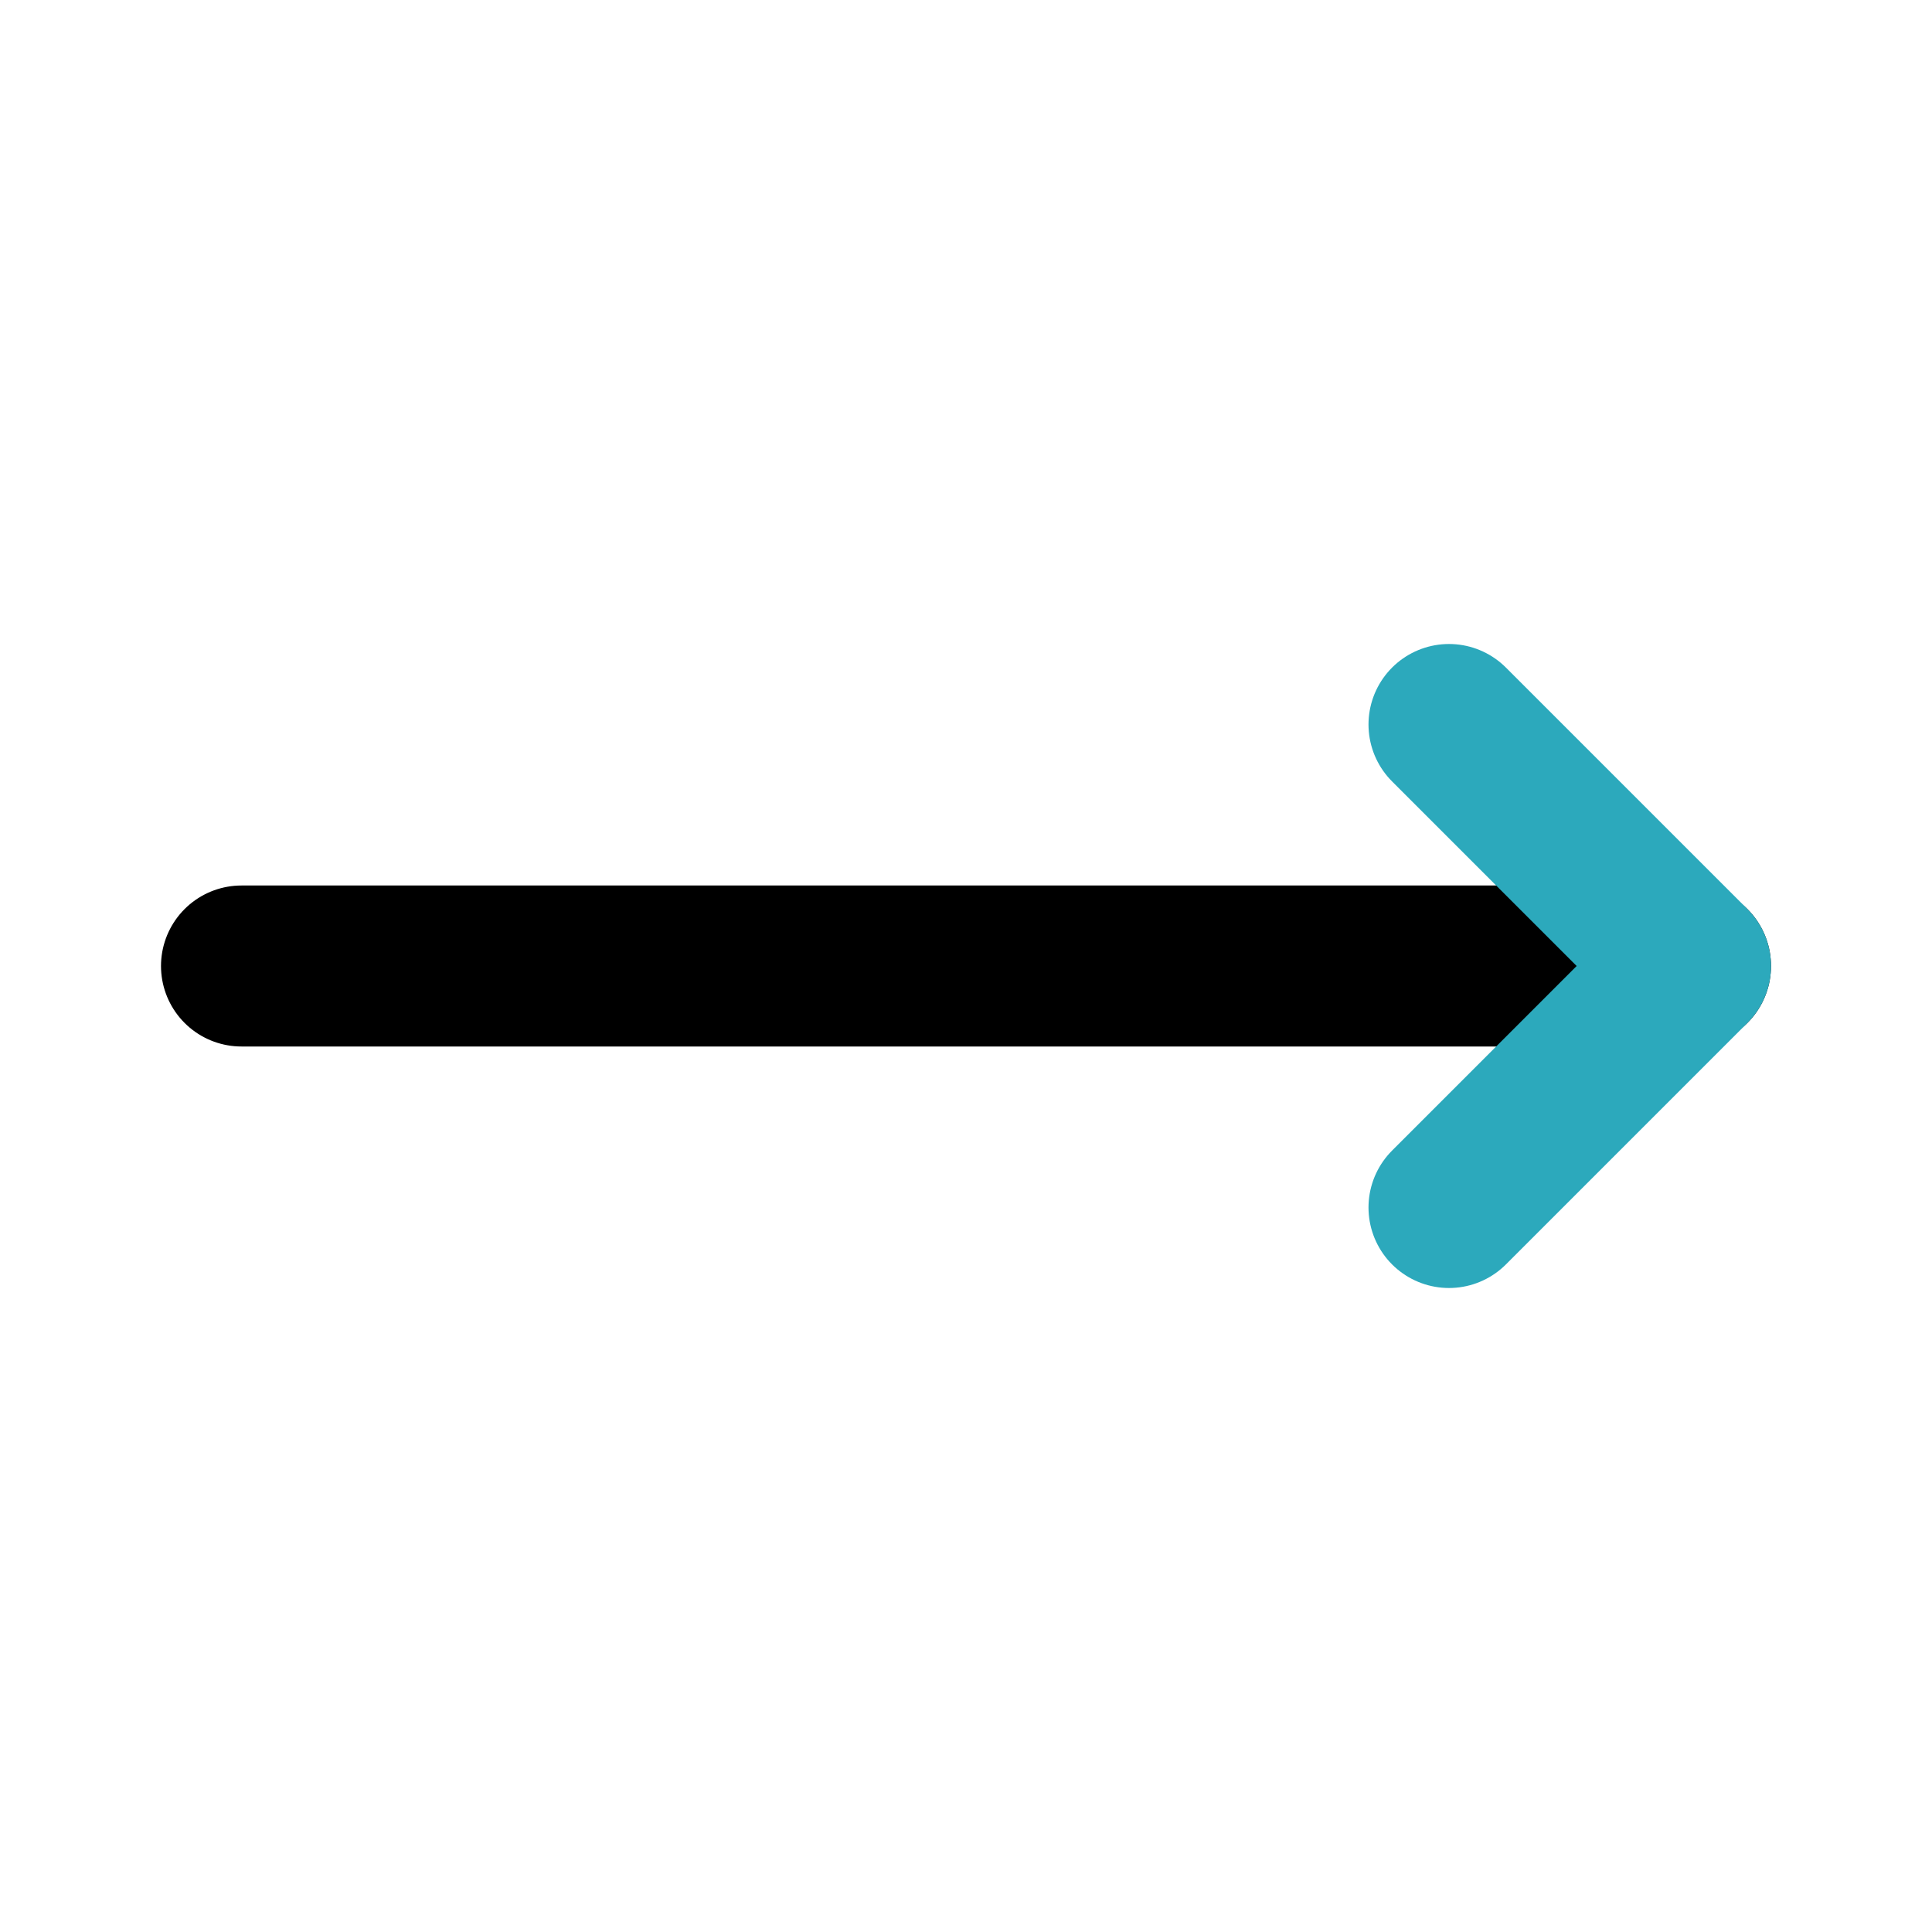
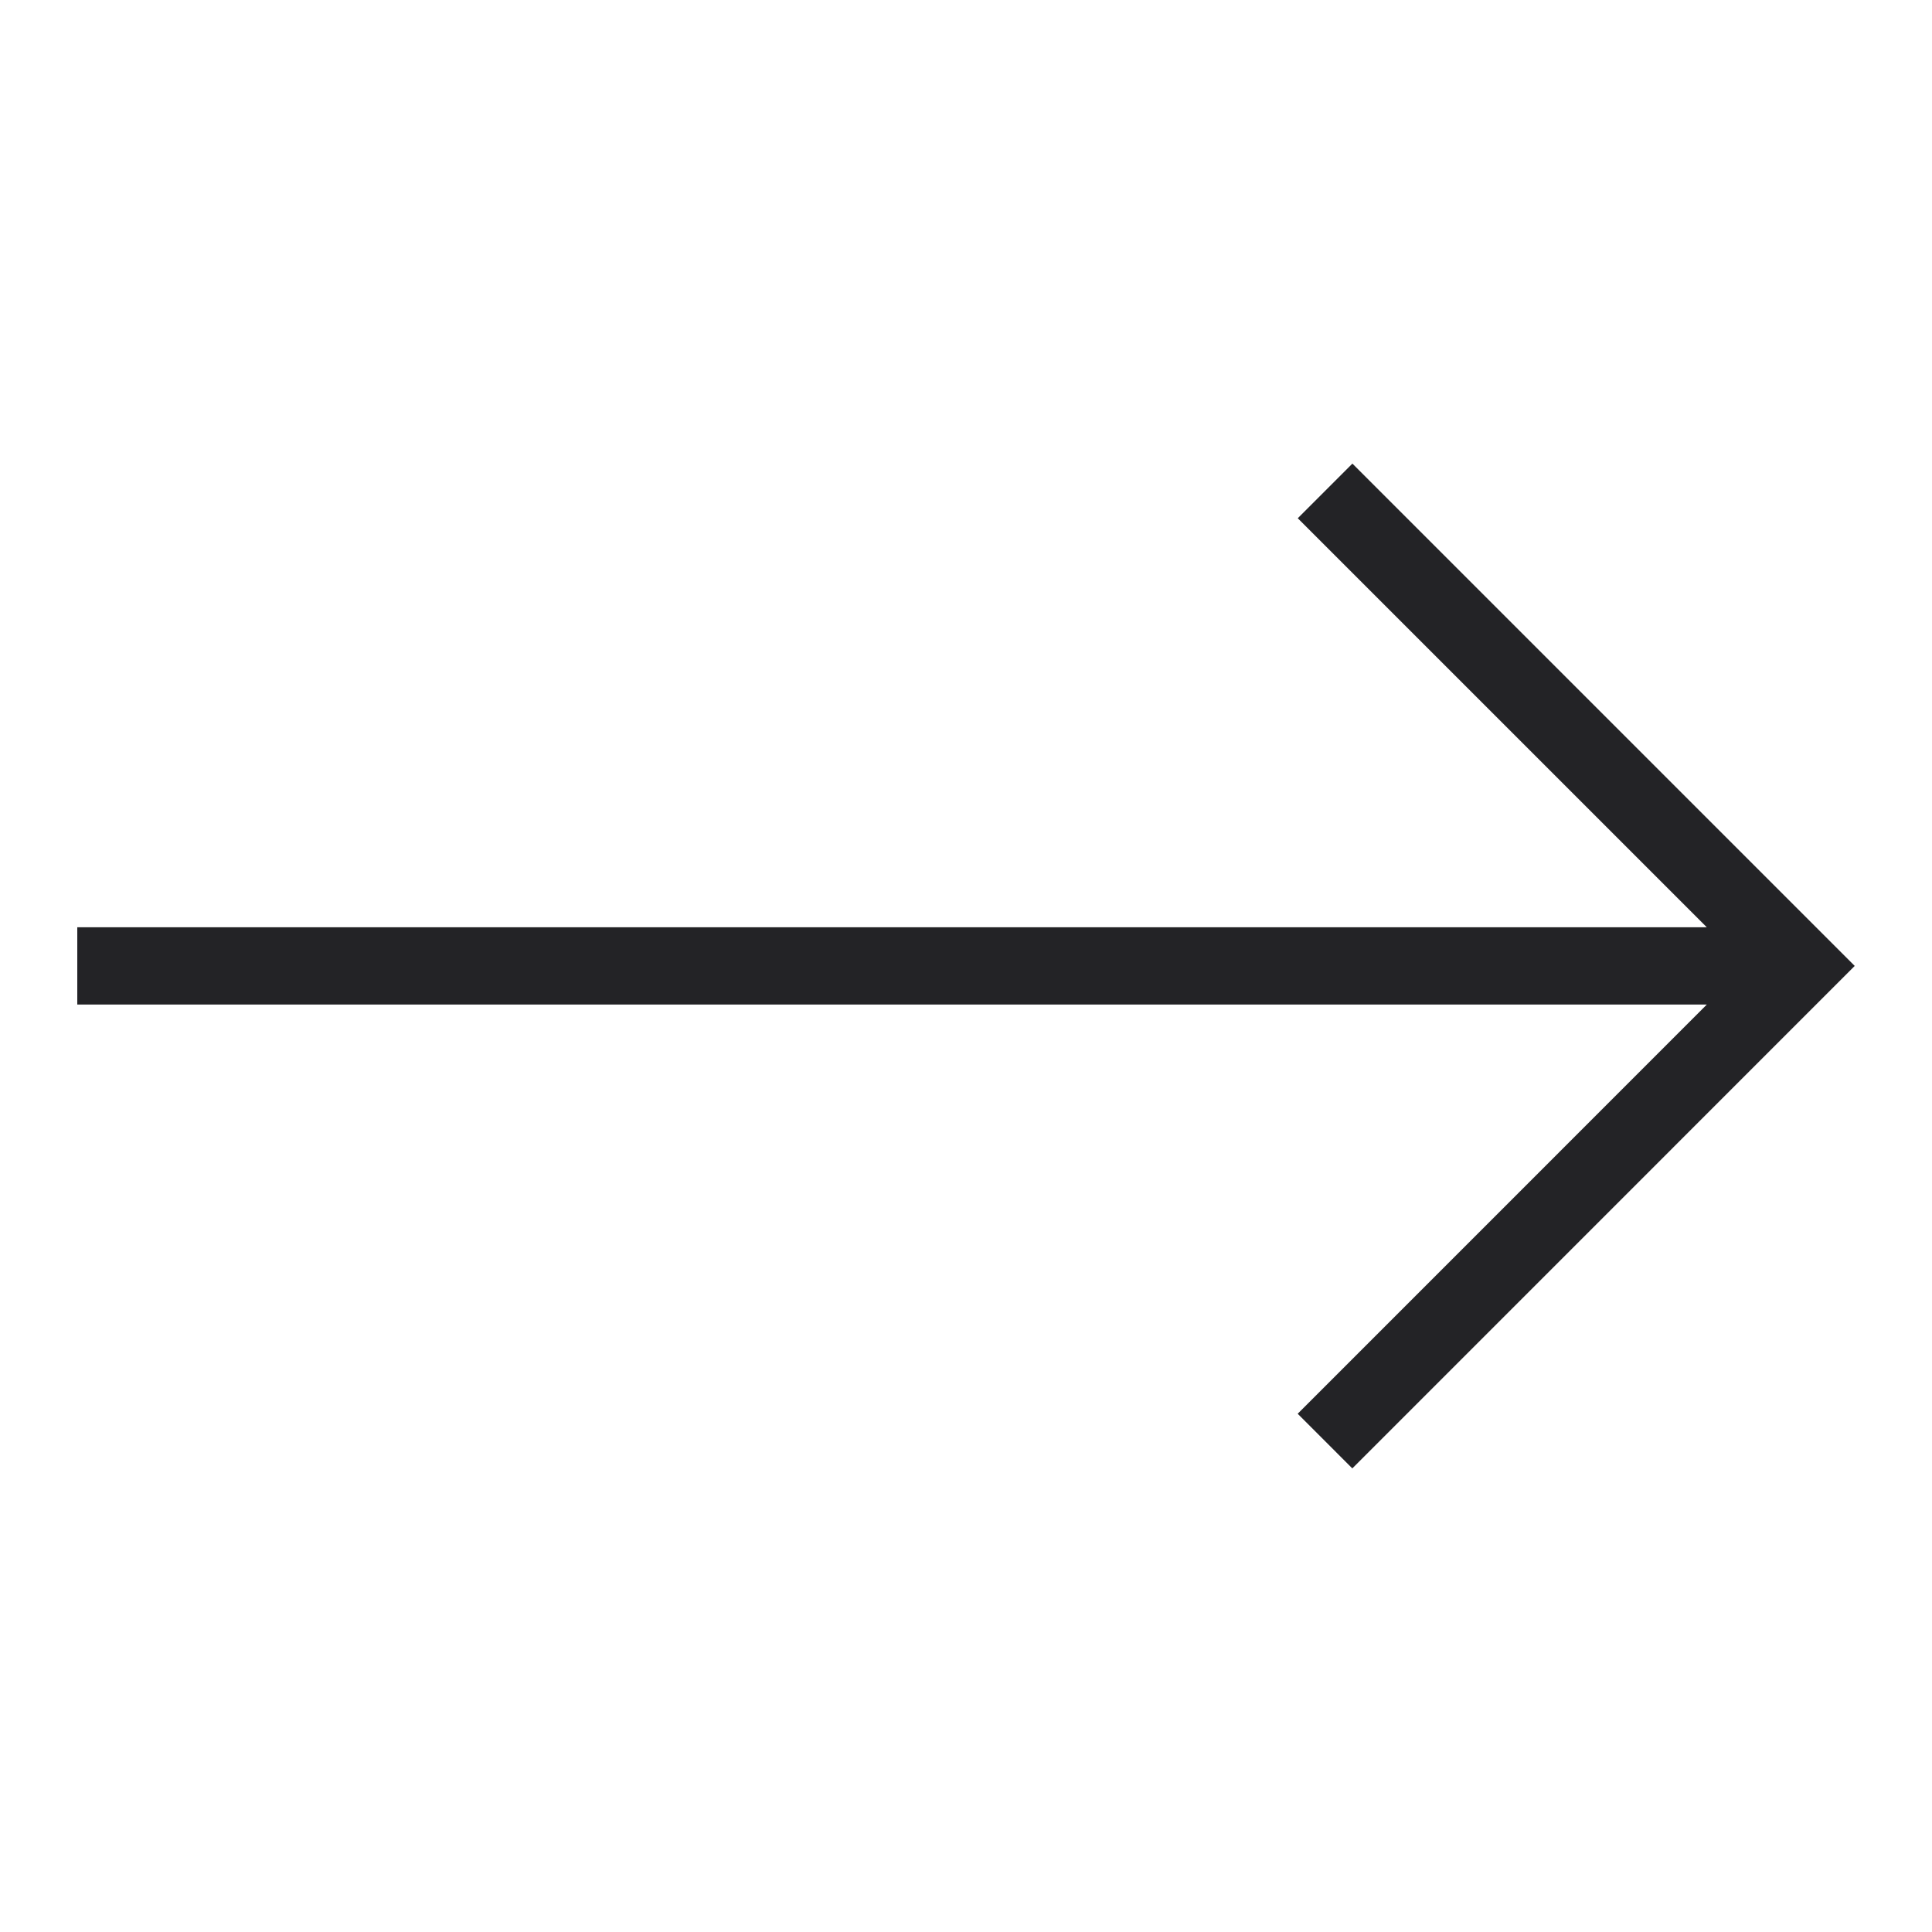
- <svg xmlns="http://www.w3.org/2000/svg" fill="#000000" width="800px" height="800px" viewBox="0 0 24 24" id="right-arrow" data-name="Line Color" class="icon line-color">
-   <line id="primary" x1="3" y1="12" x2="21" y2="12" style="fill: none; stroke: rgb(0, 0, 0); stroke-linecap: round; stroke-linejoin: round; stroke-width: 2;" />
-   <polyline id="secondary" points="18 15 21 12 18 9" style="fill: none; stroke: rgb(44, 169, 188); stroke-linecap: round; stroke-linejoin: round; stroke-width: 2;" />
+ <svg xmlns="http://www.w3.org/2000/svg" viewBox="0 0 25 25">
+   <path style="fill:#232326" d="m17.5 5.999-.707.707 5.293 5.293H1v1h21.086l-5.294 5.295.707.707L24 12.499l-6.5-6.5z" data-name="Right" />
</svg>
